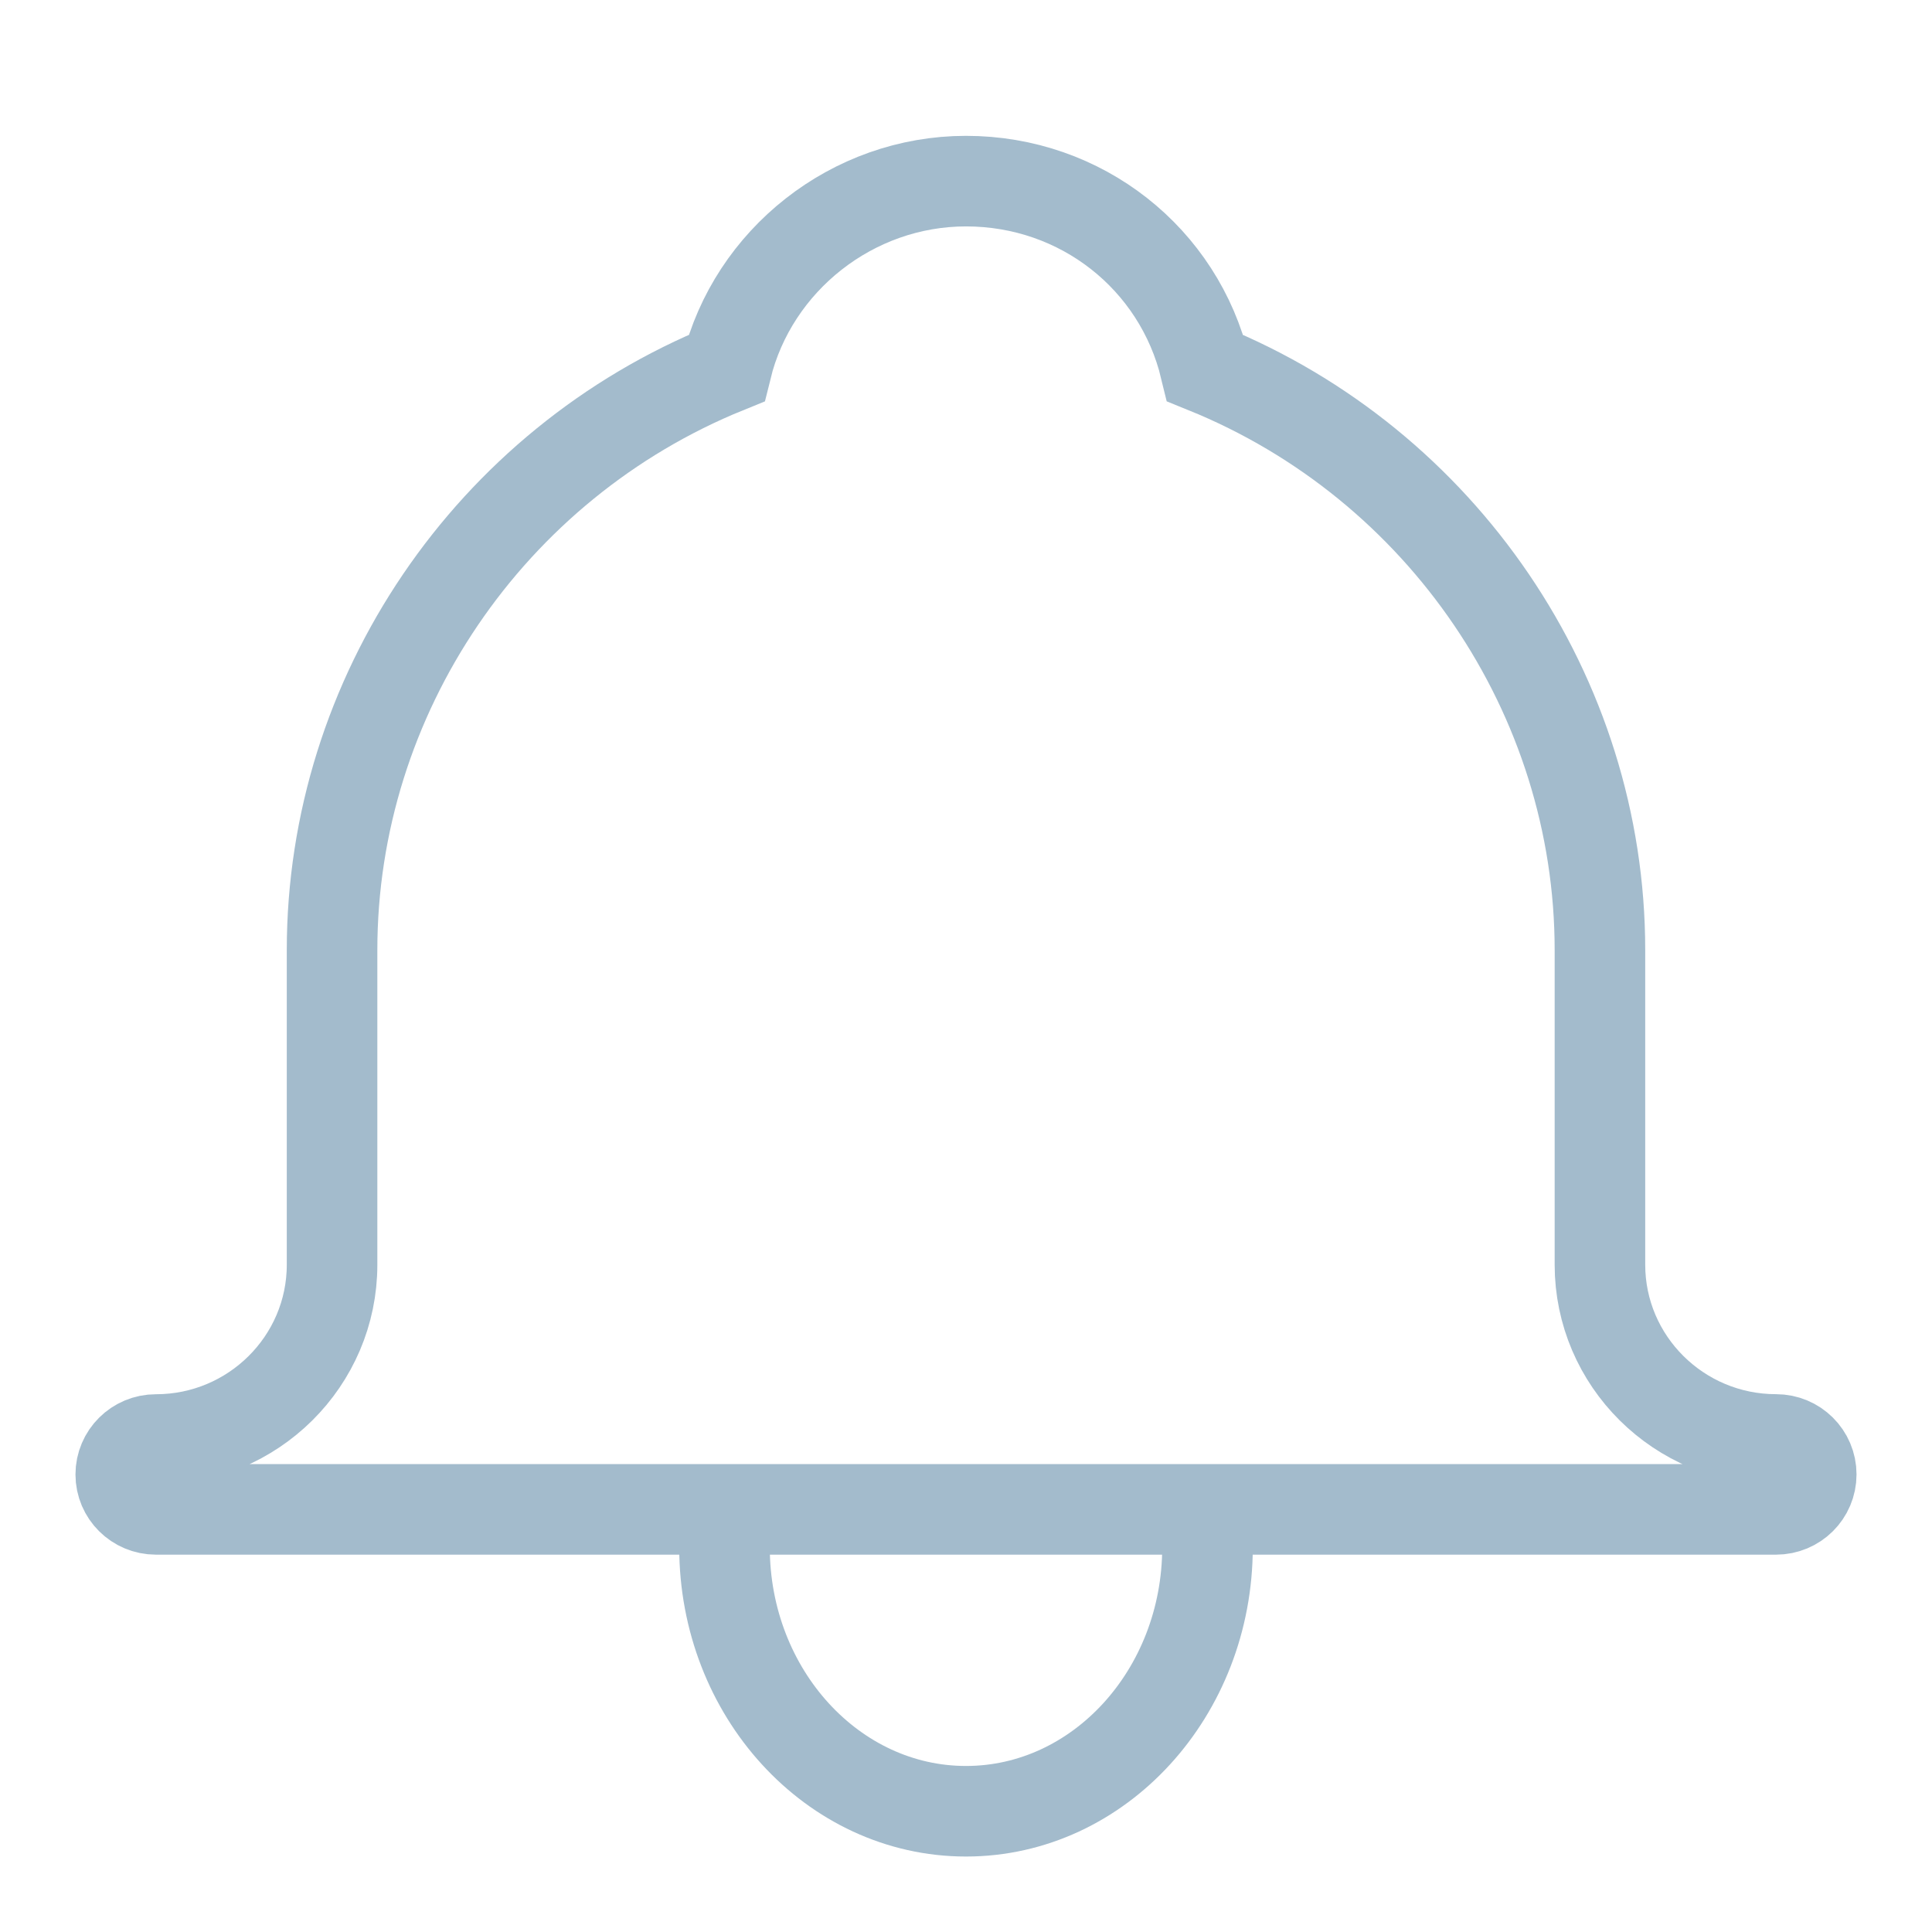
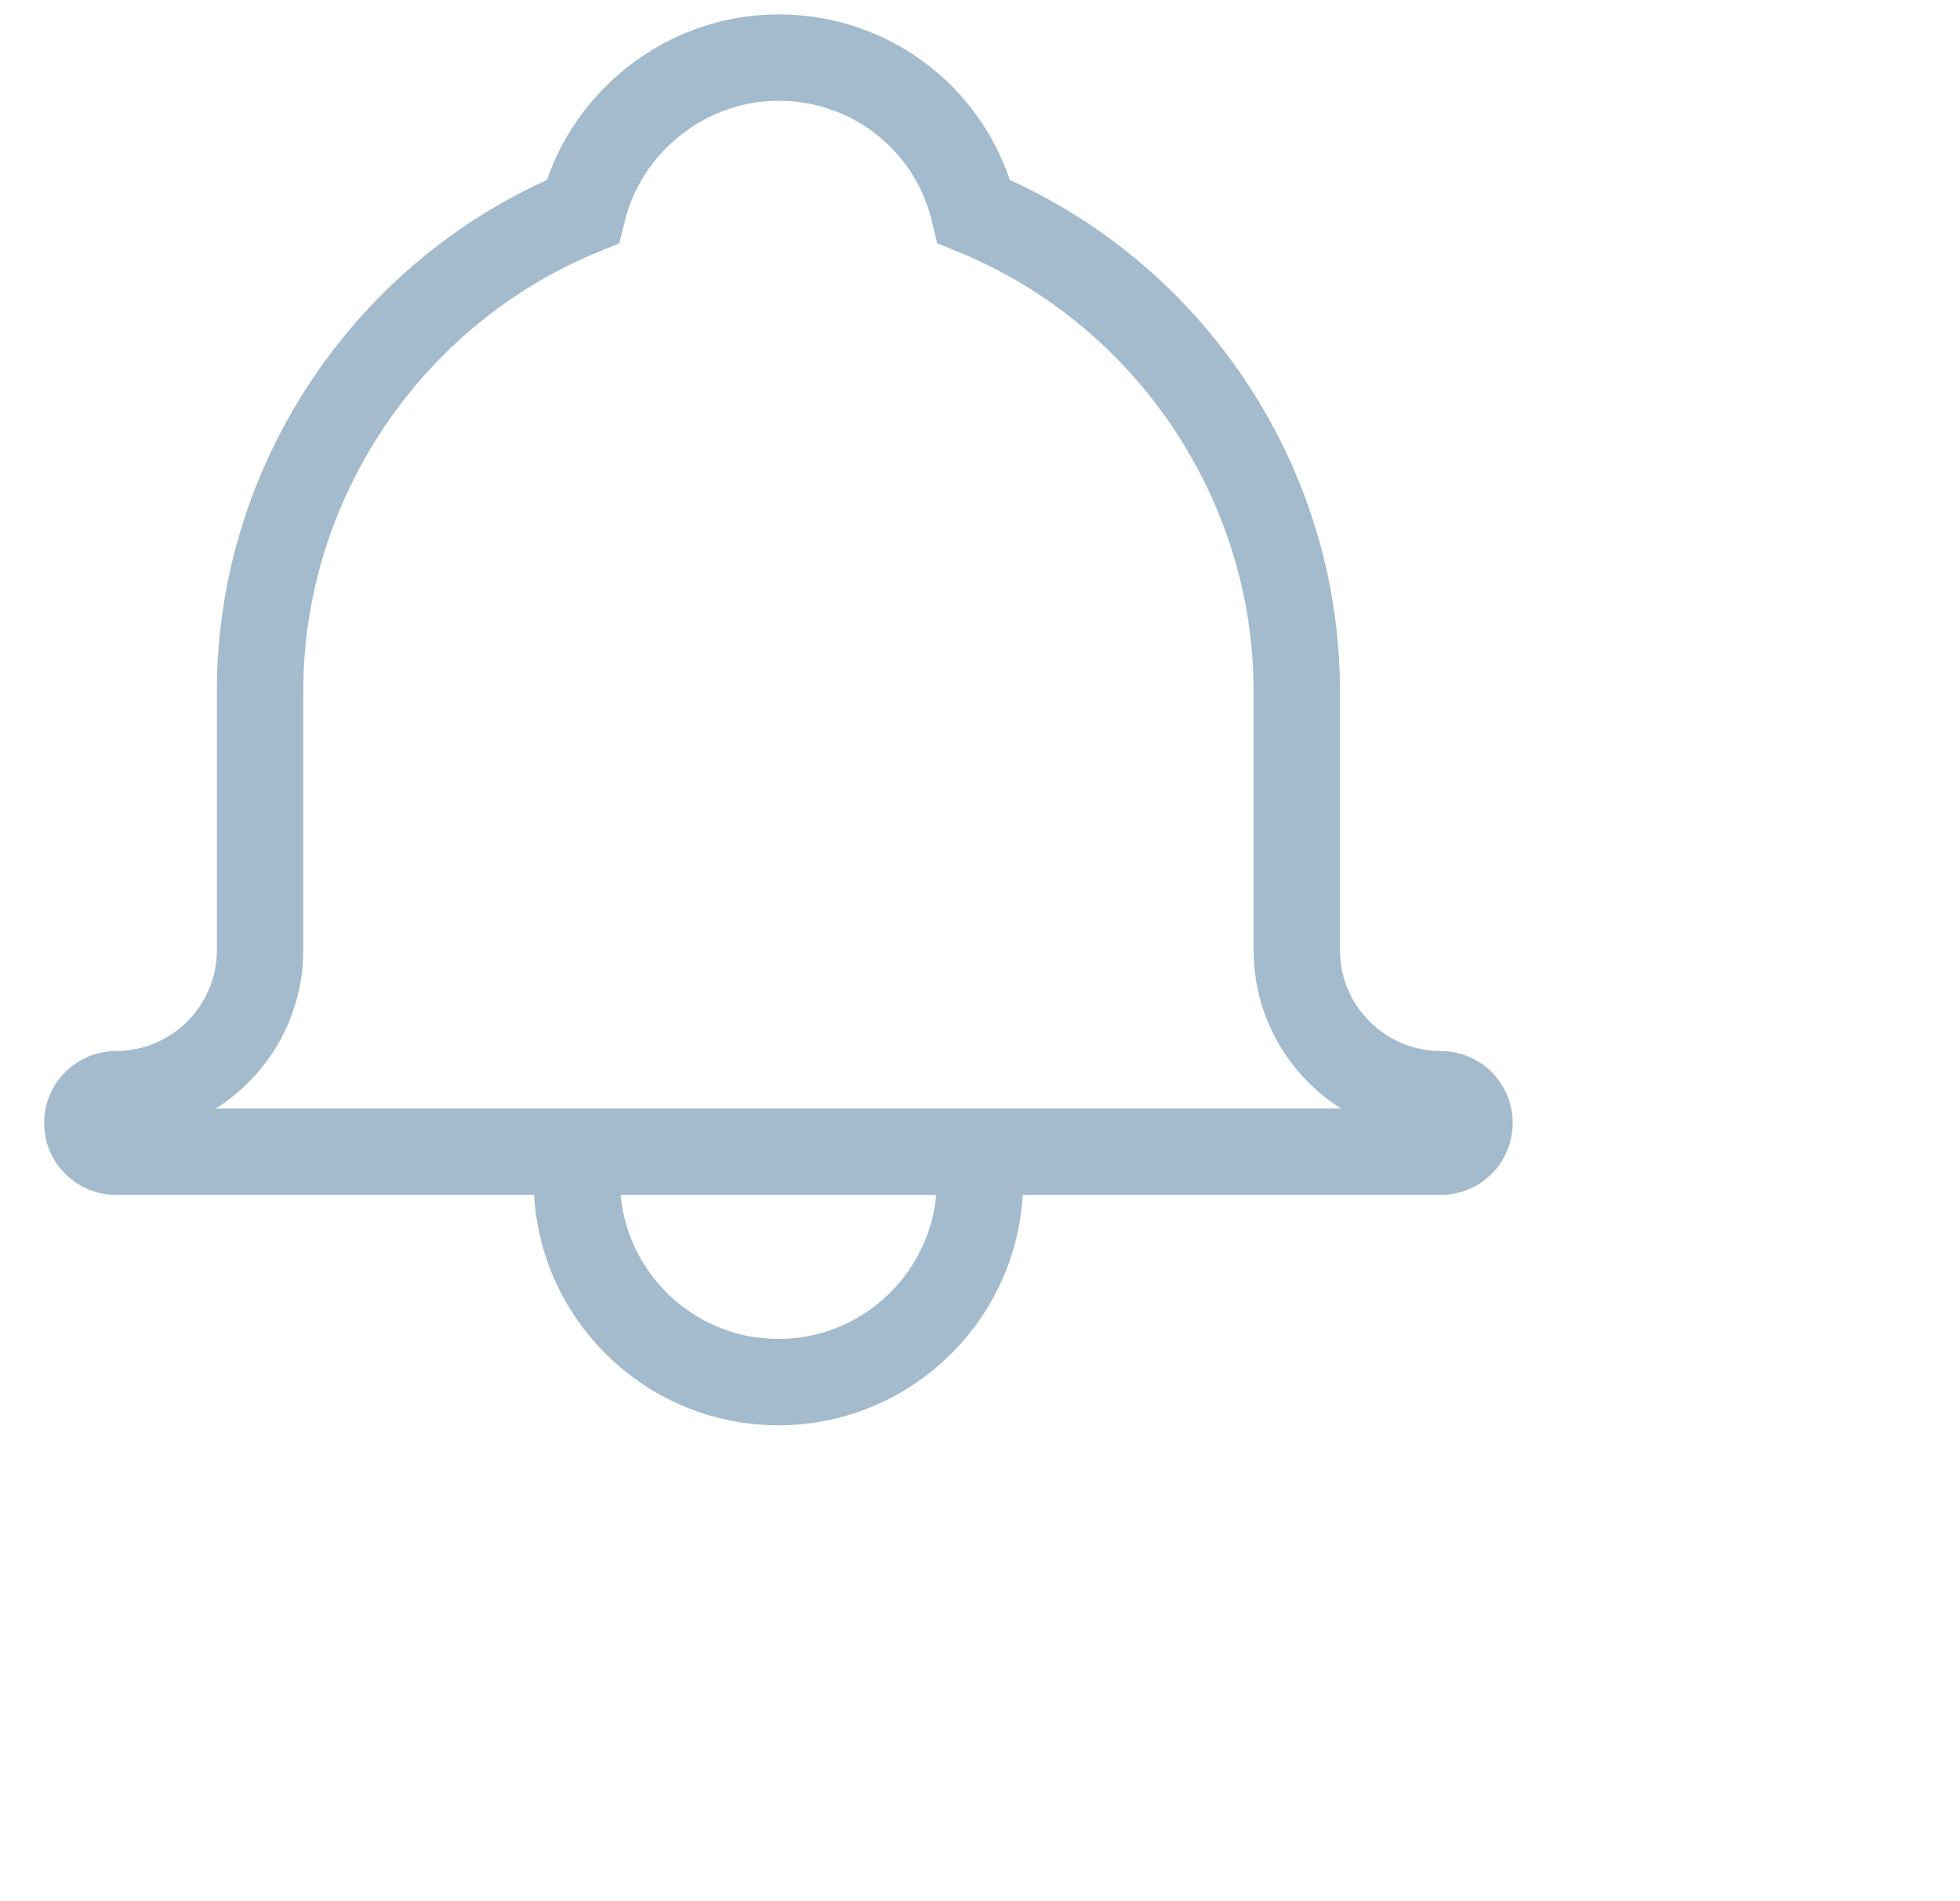
- <svg xmlns="http://www.w3.org/2000/svg" width="32" height="32" viewBox="0 0 32 32">
-   <path d="M29.417 23.842c-1.608 0-2.917-1.298-2.917-2.895v-5.211c0-4.216-2.613-8.049-6.537-9.639C19.526 4.283 17.91 3 16 3c-1.881 0-3.528 1.31-3.967 3.097C8.112 7.688 5.5 11.52 5.5 15.737v5.211c0 1.597-1.309 2.895-2.917 2.895-.322 0-.583.259-.583.579C2 24.741 2.261 25 2.583 25H29.417c.322 0 .583-.259.583-.579 0-.32-.261-.579-.583-.579M19.429 25h-6.857C12.256 25 12 25.28 12 25.625 12 28.038 13.794 30 16 30s4-1.962 4-4.375c0-.345-.256-.625-.571-.625" fill="none" fill-rule="evenodd" stroke="#A3BBCC" stroke-width="1.5" />
+ <svg xmlns="http://www.w3.org/2000/svg" width="33" height="32" viewBox="0 0 33 33">
+   <g>
+     <path stroke="#A3BBCC" stroke-width="1.5" fill="none" fill-rule="evenodd" d="M24.5 19c-1.378 0-2.5-1.121-2.5-2.5V12c0-3.641-2.24-6.951-5.603-8.325C16.022 2.108 14.637 1 13 1c-1.612 0-3.024 1.131-3.4 2.675C6.239 5.049 4 8.358 4 12v4.5C4 17.879 2.878 19 1.5 19c-.276 0-.5.224-.5.5s.224.5.5.5h23c.276 0 .5-.224.5-.5s-.224-.5-.5-.5M16 20h-6c-.276 0-.5.224-.5.5 0 1.93 1.57 3.5 3.5 3.5s3.5-1.57 3.5-3.5c0-.276-.224-.5-.5-.5" />
+   </g>
</svg>
